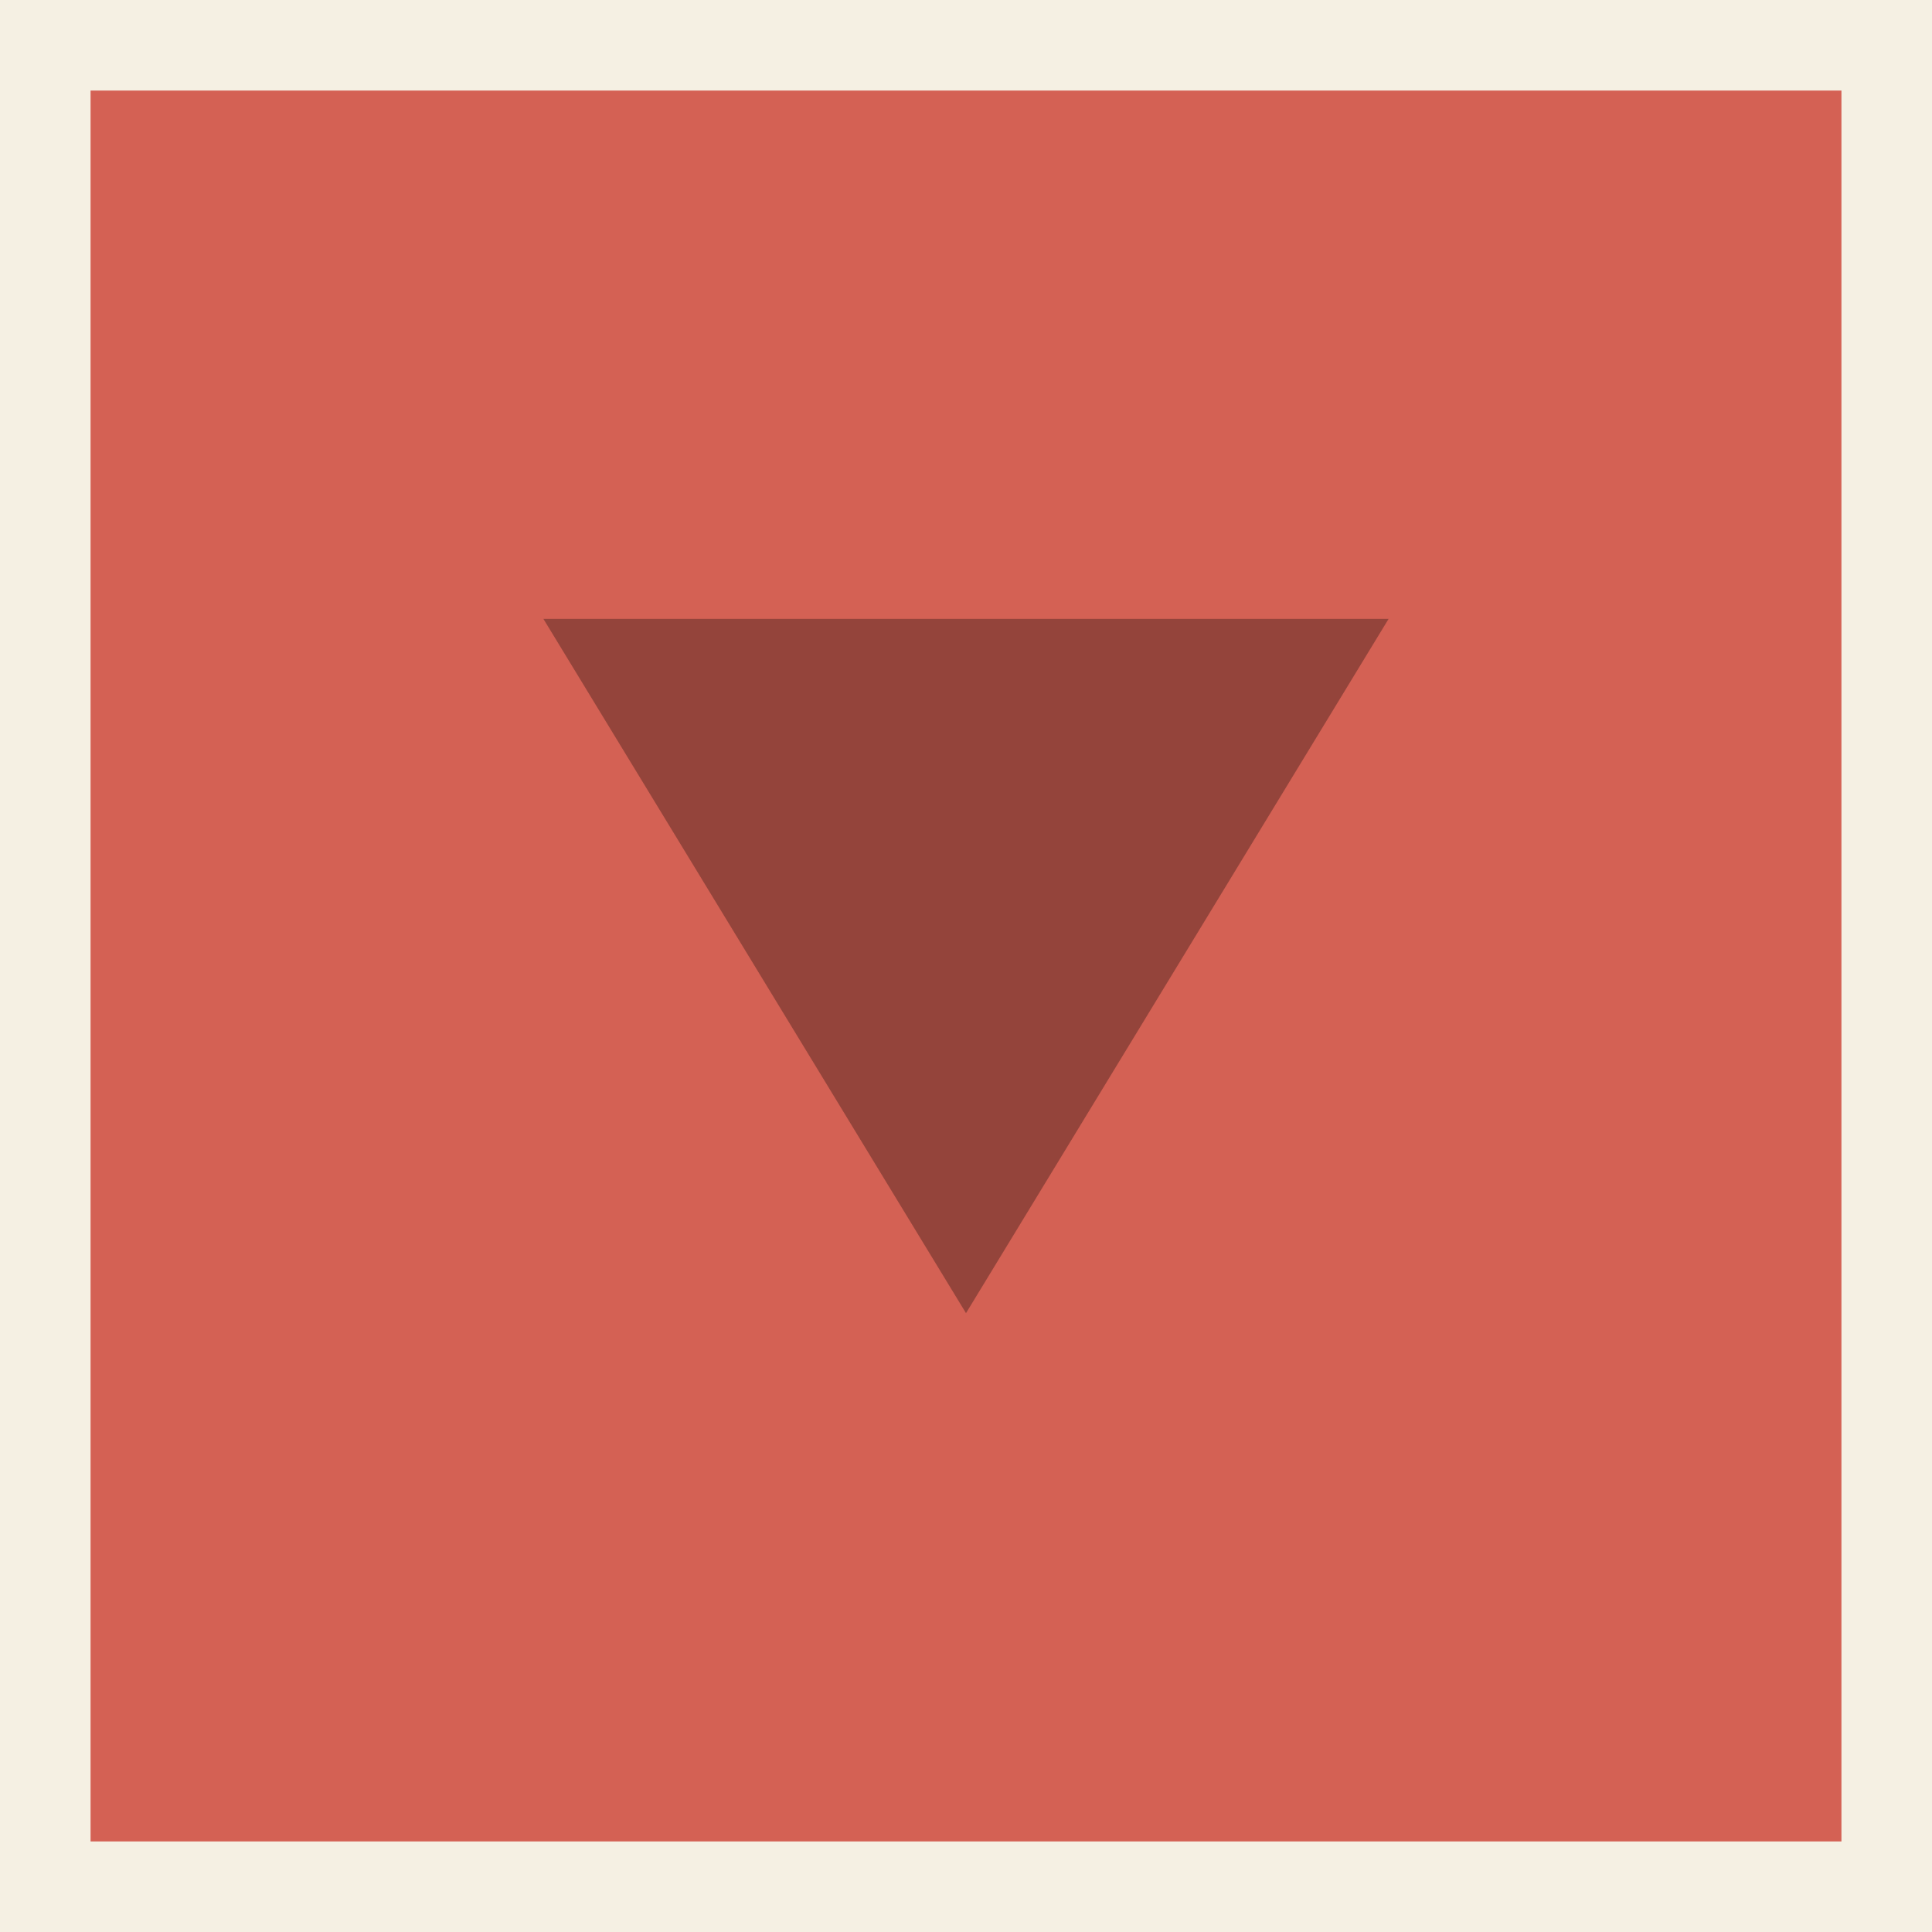
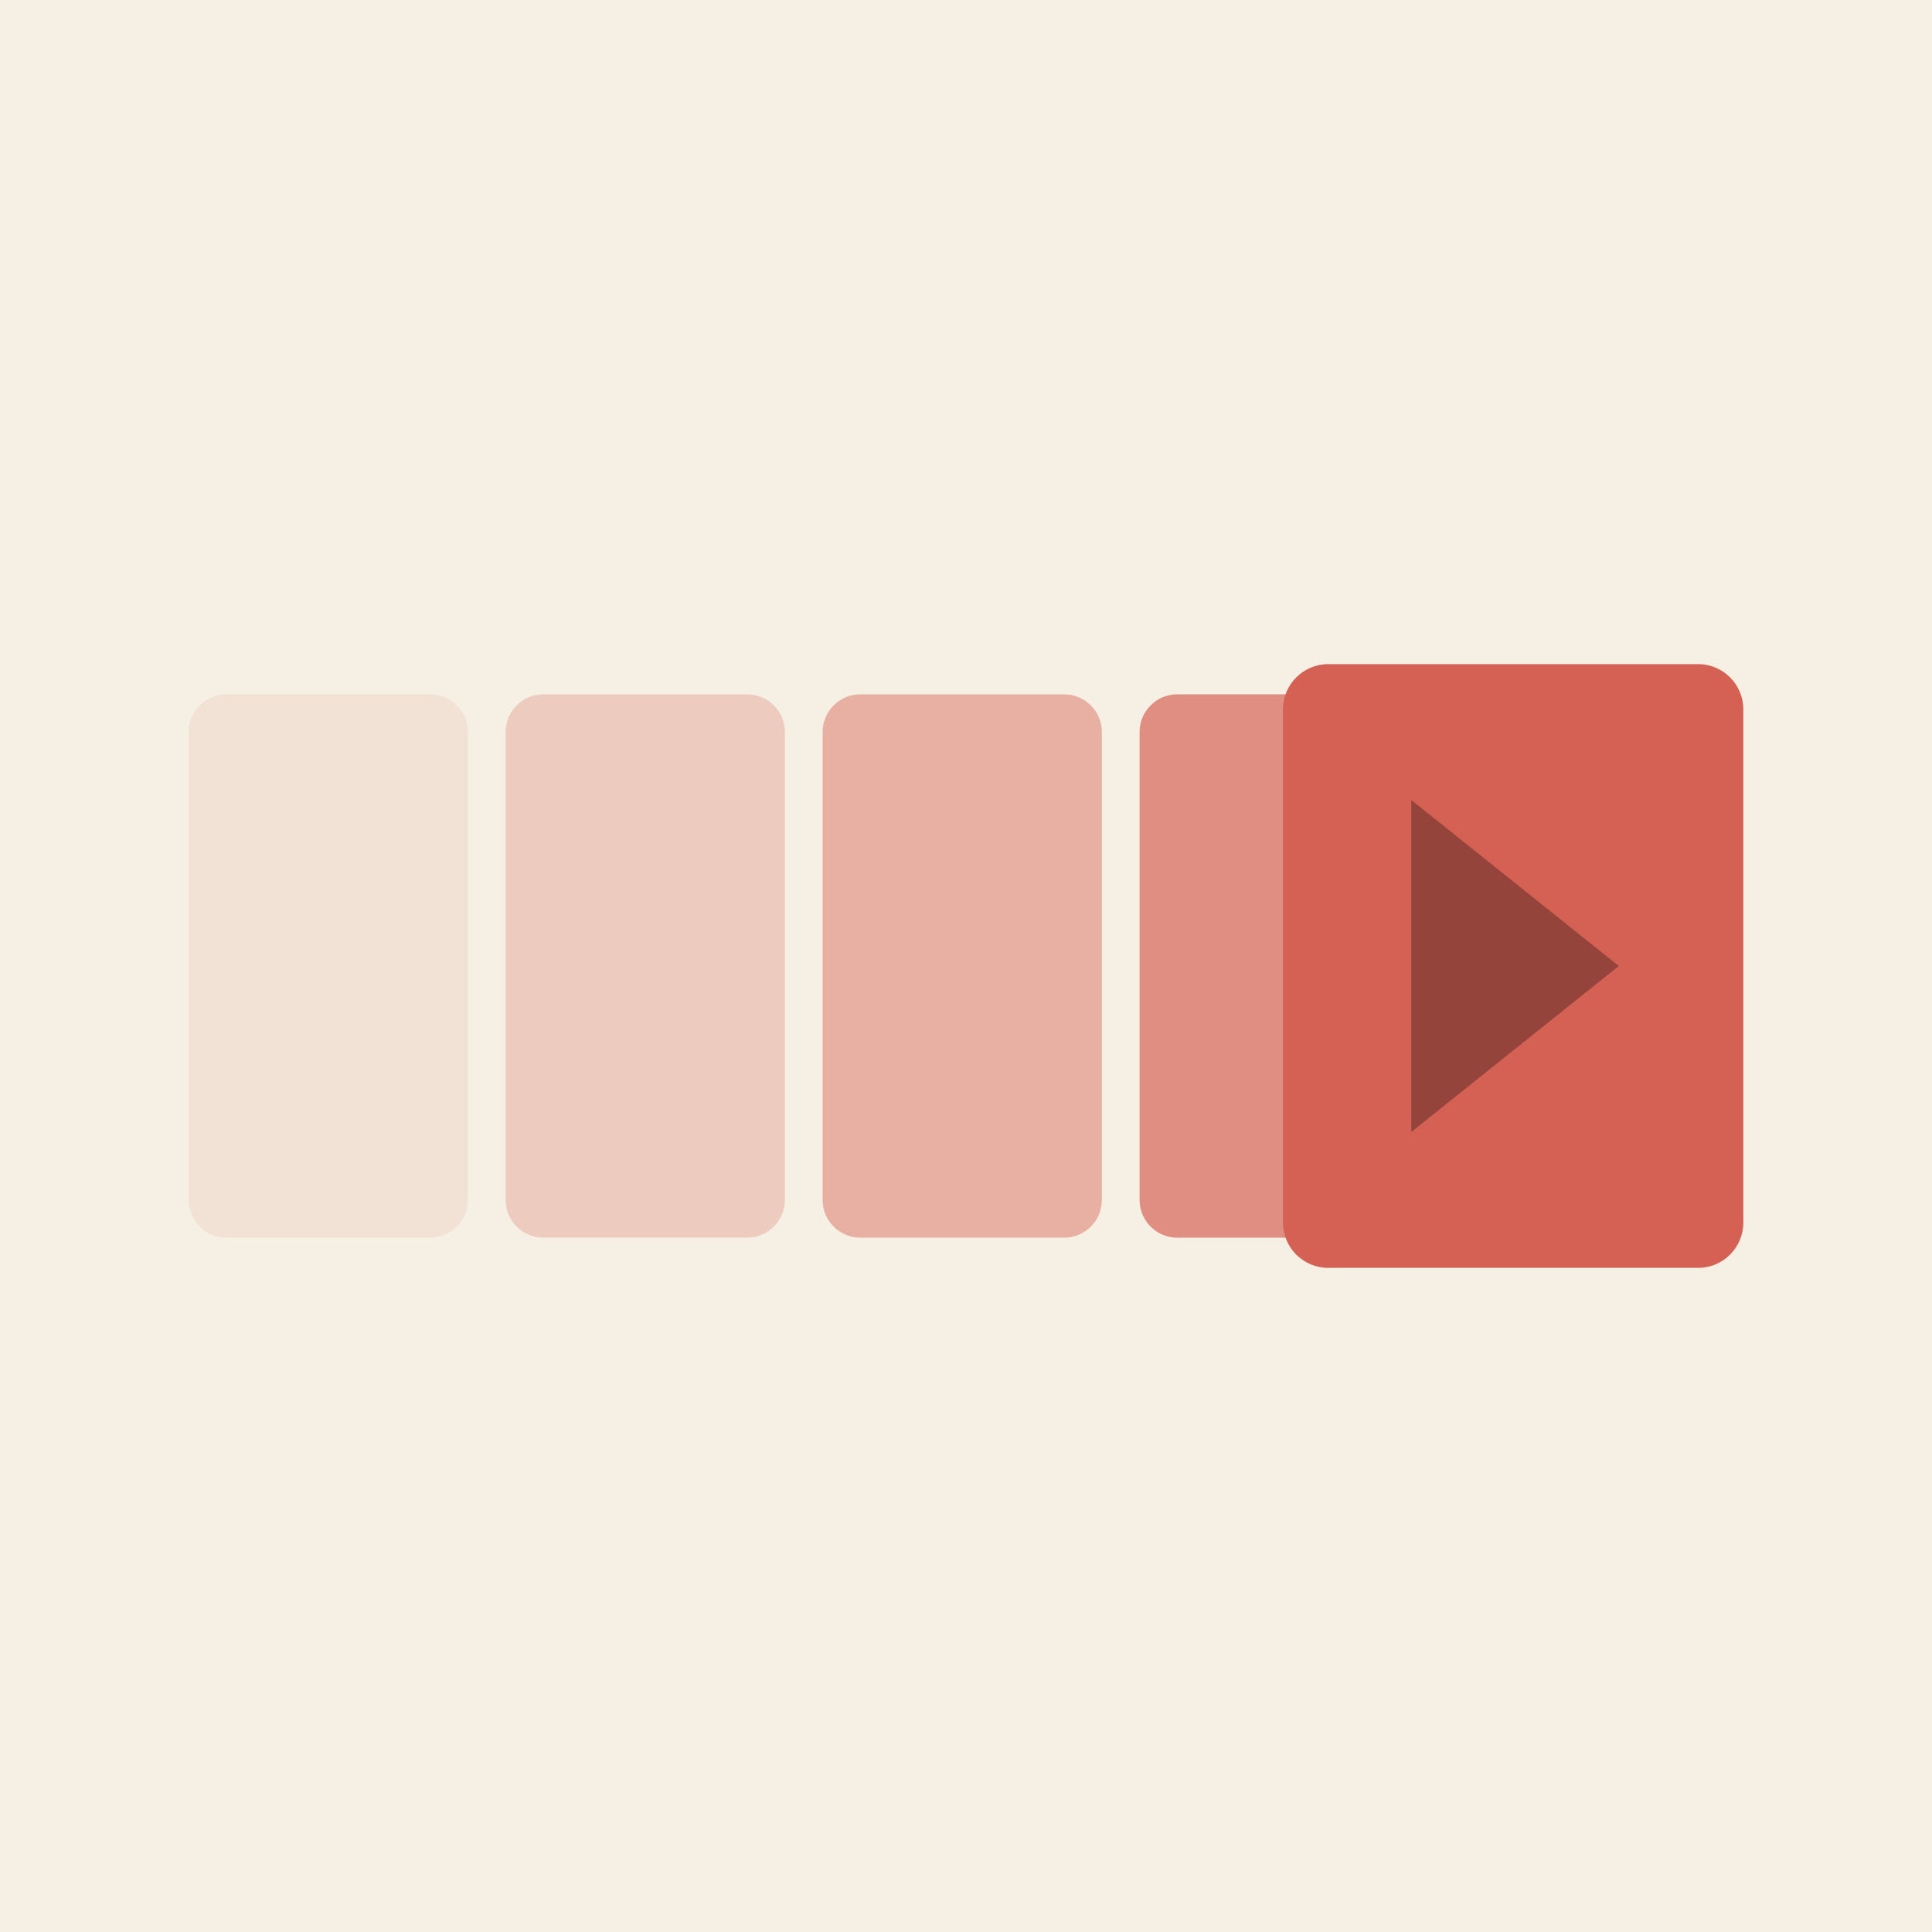
- <svg xmlns="http://www.w3.org/2000/svg" viewBox="0 0 128 128" width="128" height="128">
-   <rect width="128" height="128" fill="#F5F0E3" />
-   <rect x="6" y="6" width="116" height="116" fill="#D46154" />
-   <polygon points="64,87 36,41 92,41" fill="#94443B" />
+ <svg xmlns="http://www.w3.org/2000/svg" viewBox="0 0 1024 1024" width="1024" height="1024">
+   <rect width="1024" height="1024" fill="#F5F0E3" />
+   <rect x="100" y="368" width="148" height="288" rx="20" fill="#D46154" opacity="0.10" />
+   <rect x="268" y="368" width="148" height="288" rx="20" fill="#D46154" opacity="0.25" />
+   <rect x="436" y="368" width="148" height="288" rx="20" fill="#D46154" opacity="0.45" />
+   <rect x="604" y="368" width="148" height="288" rx="20" fill="#D46154" opacity="0.68" />
+   <rect x="680" y="352" width="244" height="320" rx="24" fill="#D46154" />
+   <polygon points="858,512 748,424 748,600" fill="#94443B" />
</svg>
